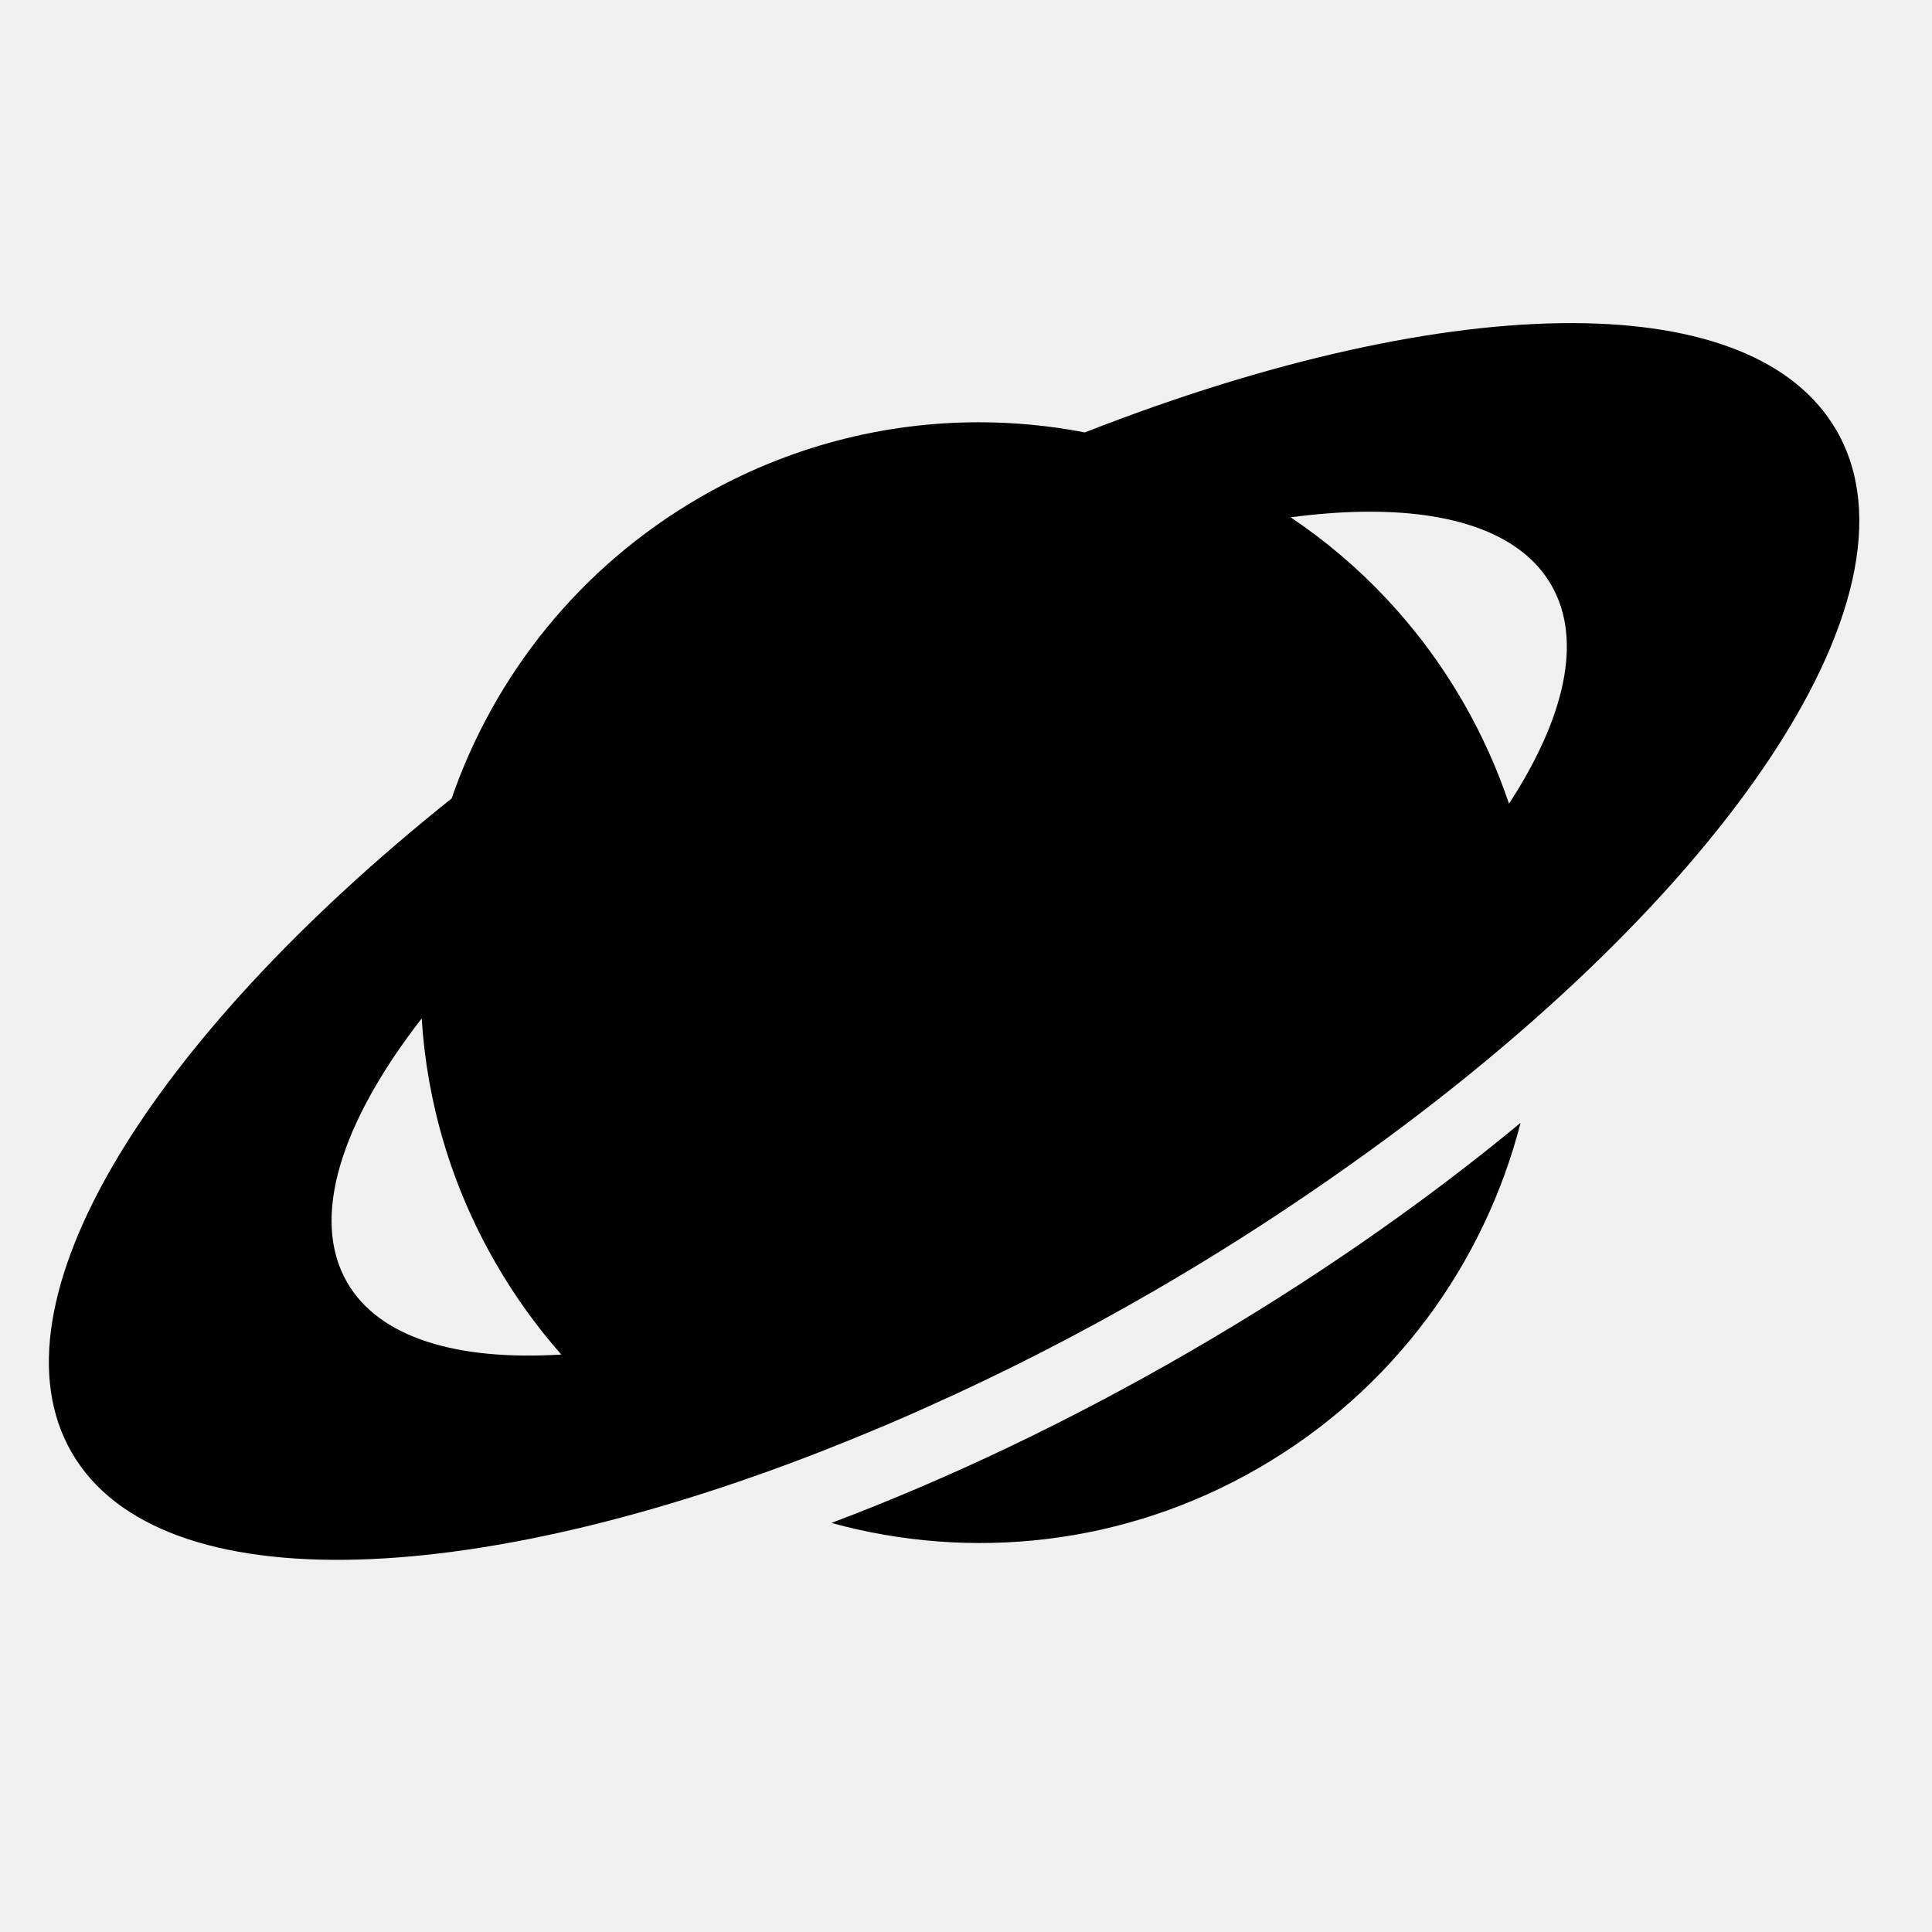
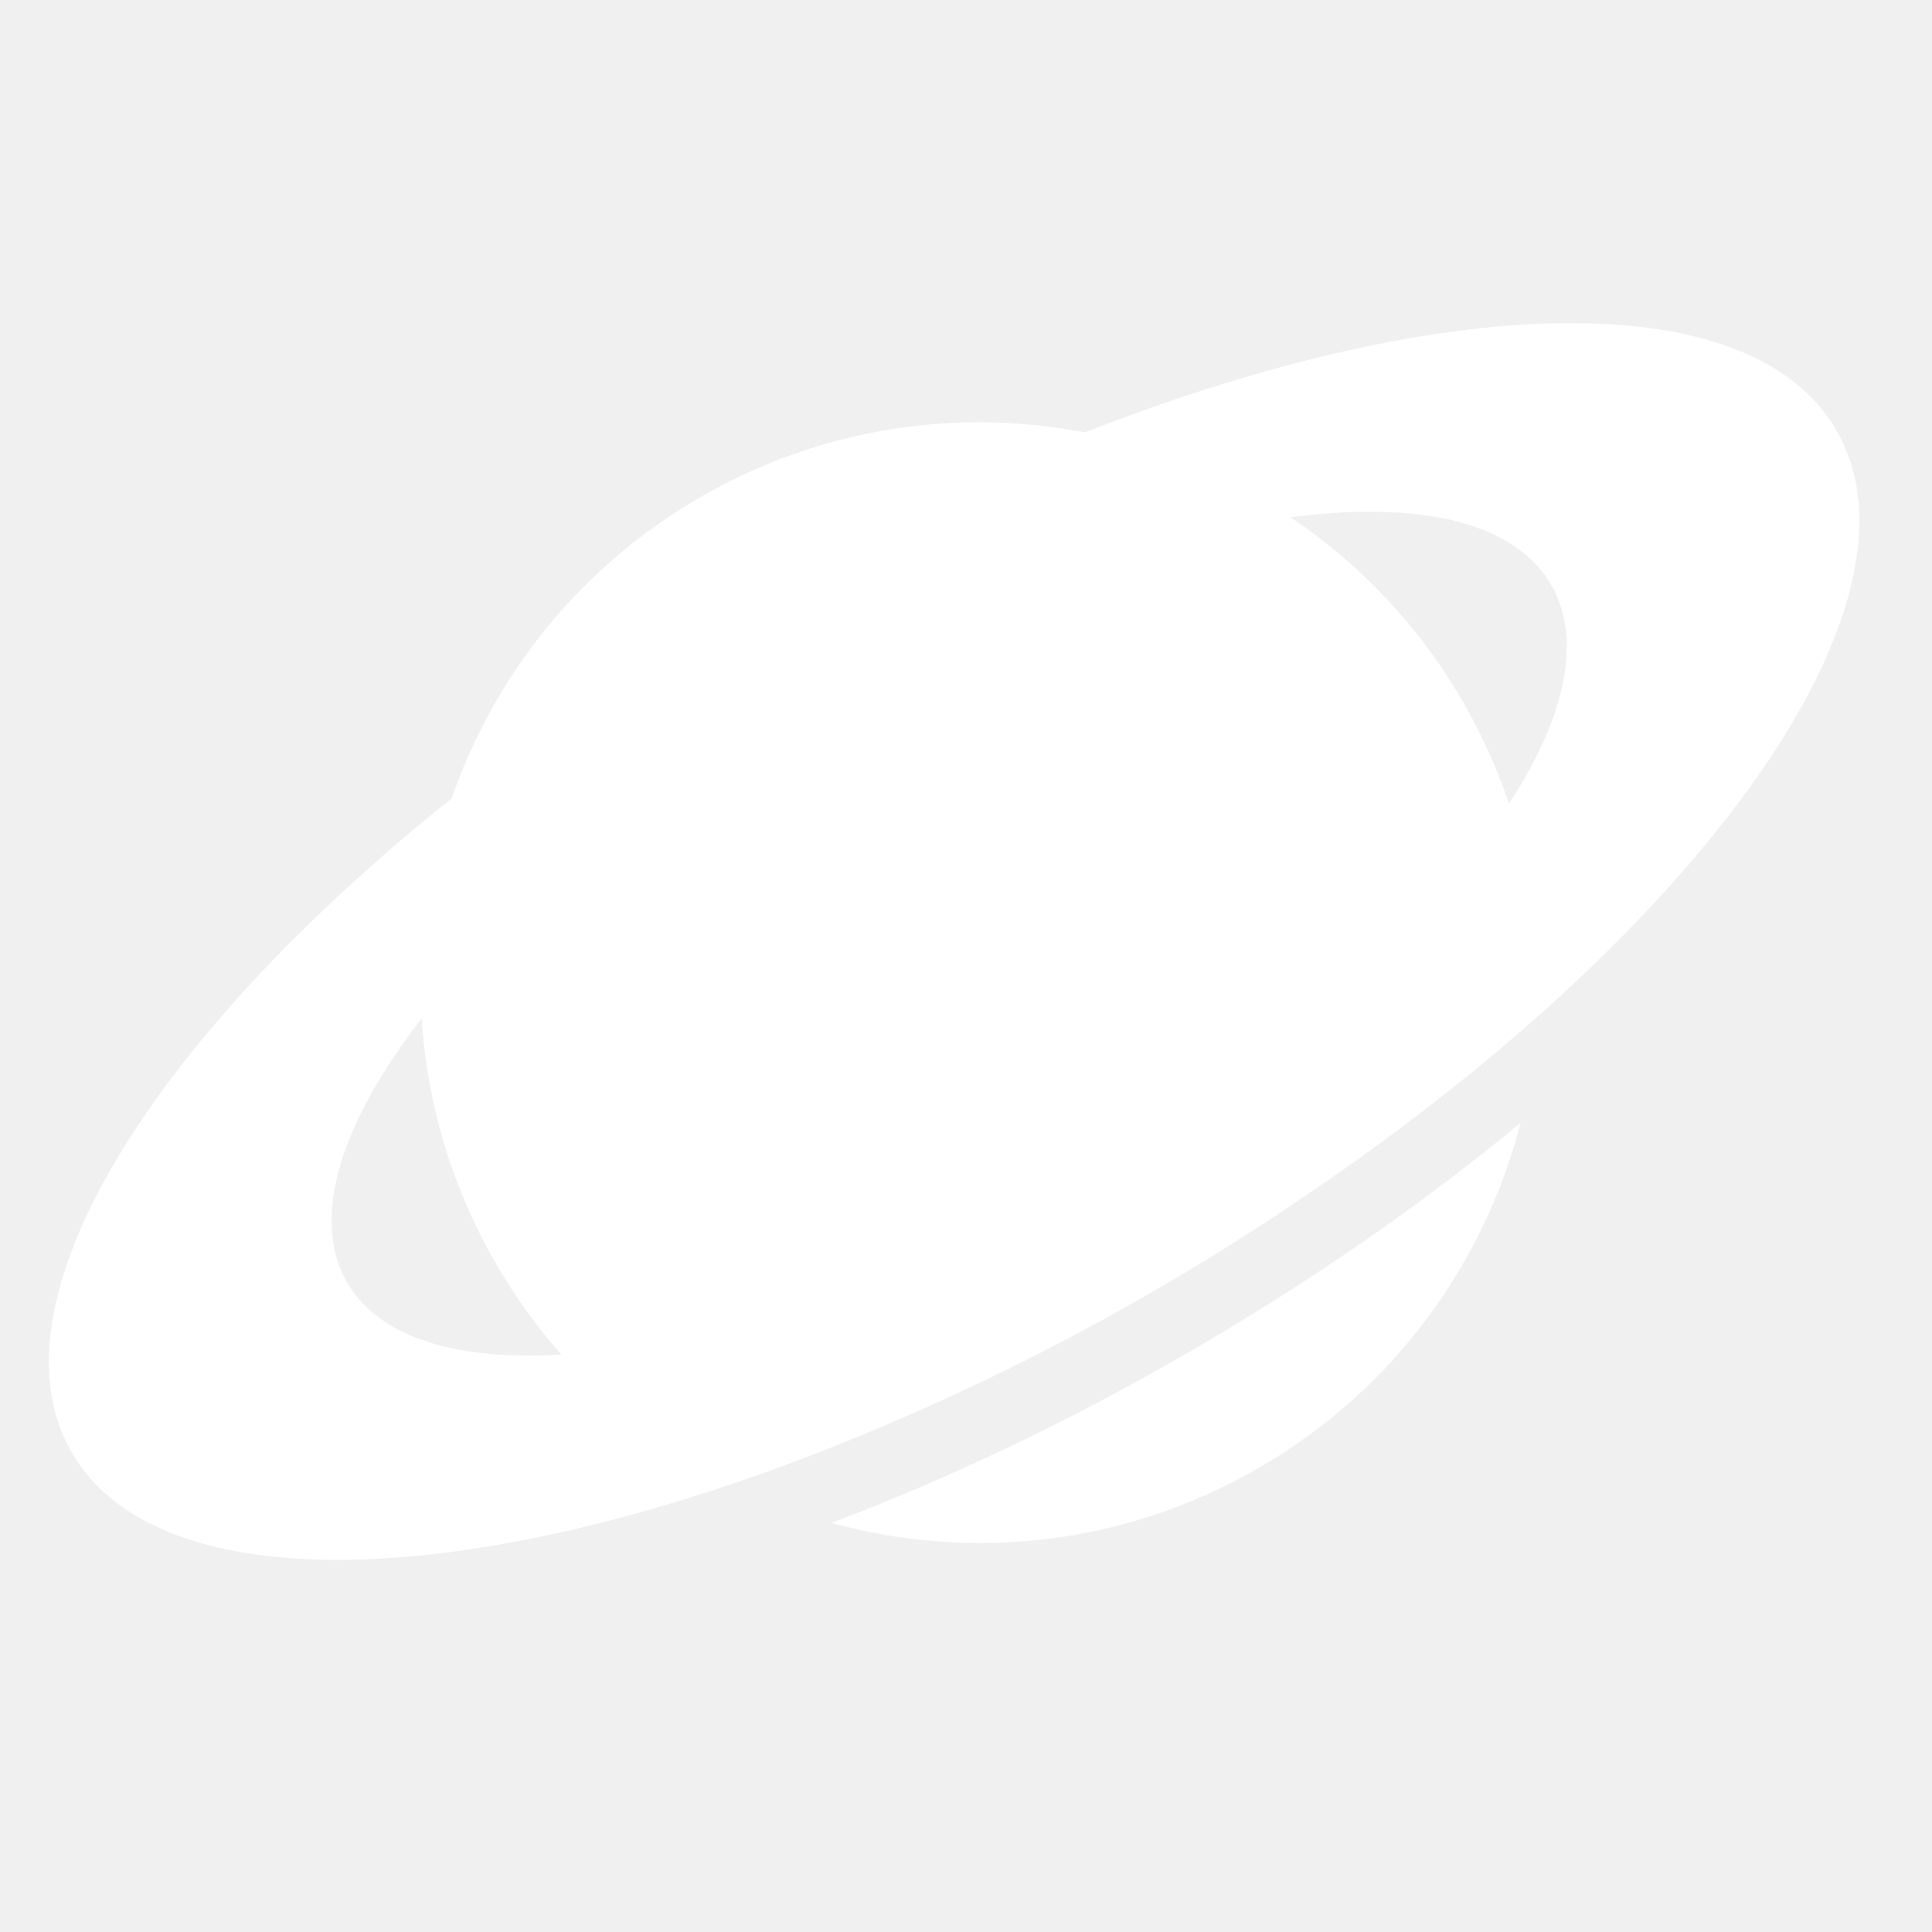
<svg xmlns="http://www.w3.org/2000/svg" viewBox="0 0 512 512">
-   <path d="M417.063 85.625c-35.503-.147-80.717 9.822-129.563 28.97-9.31-1.8-18.804-2.706-28.344-2.69-25.04.045-50.414 6.454-73.656 19.907-32.044 18.55-54.554 47.287-65.813 79.782-80.284 64.16-123.395 133.9-100.718 173.28 23.35 40.55 109.384 36.656 208.593-4.218 1.7-.7 3.417-1.403 5.125-2.125.622-.262 1.25-.514 1.875-.78 1.81-.765 3.62-1.554 5.437-2.344l1.563-.687c1.443-.633 2.895-1.29 4.343-1.94 19.712-8.812 39.79-19.016 59.844-30.624 15.83-9.162 30.907-18.77 45.156-28.656.394-.273.795-.54 1.188-.813.672-.465 1.33-.94 2-1.406 100.373-70.007 158.15-152.83 132.625-197.155-11.013-19.123-35.953-28.36-69.658-28.5zm-56.375 50c24.466-.44 42.61 5.846 50.437 19.438 8.373 14.54 3.594 35.145-11.22 57.937-3.086-9.146-7.093-18.13-12.092-26.813-11.72-20.35-27.54-36.846-45.782-49.093 6.543-.87 12.788-1.364 18.658-1.47zM111.75 269.905c1.397 22.12 7.76 44.257 19.563 64.75 5.088 8.838 10.948 16.957 17.437 24.314-27.663 1.7-48.293-4.418-56.78-19.158-9.82-17.05-1.558-42.433 19.78-69.906zm291.22 27.658c-25.755 21.322-55.33 41.912-87.876 60.75-31.97 18.504-63.966 33.663-94.75 45.28 36.843 10.142 77.578 6.073 113.28-14.593 35.833-20.74 59.75-54.215 69.345-91.438z" fill="#000" />
+   <path d="M417.063 85.625c-35.503-.147-80.717 9.822-129.563 28.97-9.31-1.8-18.804-2.706-28.344-2.69-25.04.045-50.414 6.454-73.656 19.907-32.044 18.55-54.554 47.287-65.813 79.782-80.284 64.16-123.395 133.9-100.718 173.28 23.35 40.55 109.384 36.656 208.593-4.218 1.7-.7 3.417-1.403 5.125-2.125.622-.262 1.25-.514 1.875-.78 1.81-.765 3.62-1.554 5.437-2.344l1.563-.687c1.443-.633 2.895-1.29 4.343-1.94 19.712-8.812 39.79-19.016 59.844-30.624 15.83-9.162 30.907-18.77 45.156-28.656.394-.273.795-.54 1.188-.813.672-.465 1.33-.94 2-1.406 100.373-70.007 158.15-152.83 132.625-197.155-11.013-19.123-35.953-28.36-69.658-28.5zm-56.375 50c24.466-.44 42.61 5.846 50.437 19.438 8.373 14.54 3.594 35.145-11.22 57.937-3.086-9.146-7.093-18.13-12.092-26.813-11.72-20.35-27.54-36.846-45.782-49.093 6.543-.87 12.788-1.364 18.658-1.47zM111.75 269.905c1.397 22.12 7.76 44.257 19.563 64.75 5.088 8.838 10.948 16.957 17.437 24.314-27.663 1.7-48.293-4.418-56.78-19.158-9.82-17.05-1.558-42.433 19.78-69.906zm291.22 27.658c-25.755 21.322-55.33 41.912-87.876 60.75-31.97 18.504-63.966 33.663-94.75 45.28 36.843 10.142 77.578 6.073 113.28-14.593 35.833-20.74 59.75-54.215 69.345-91.438z" fill="#fff" />
</svg>
